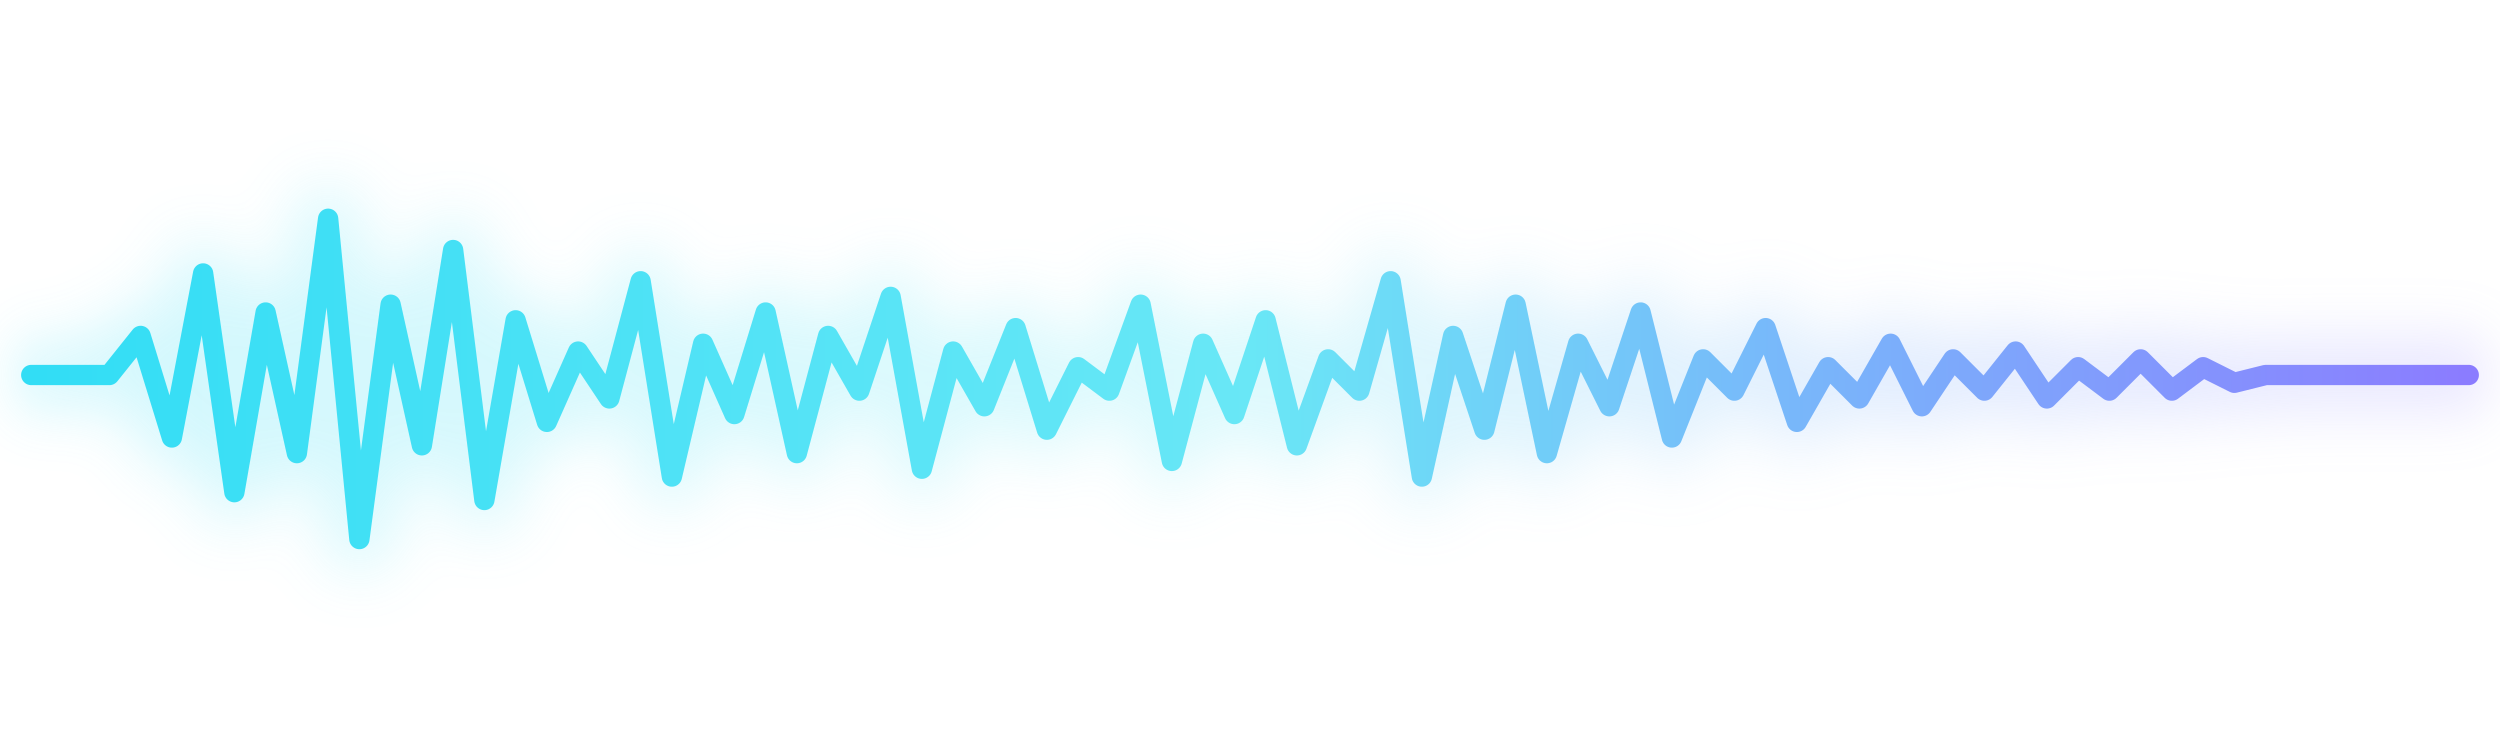
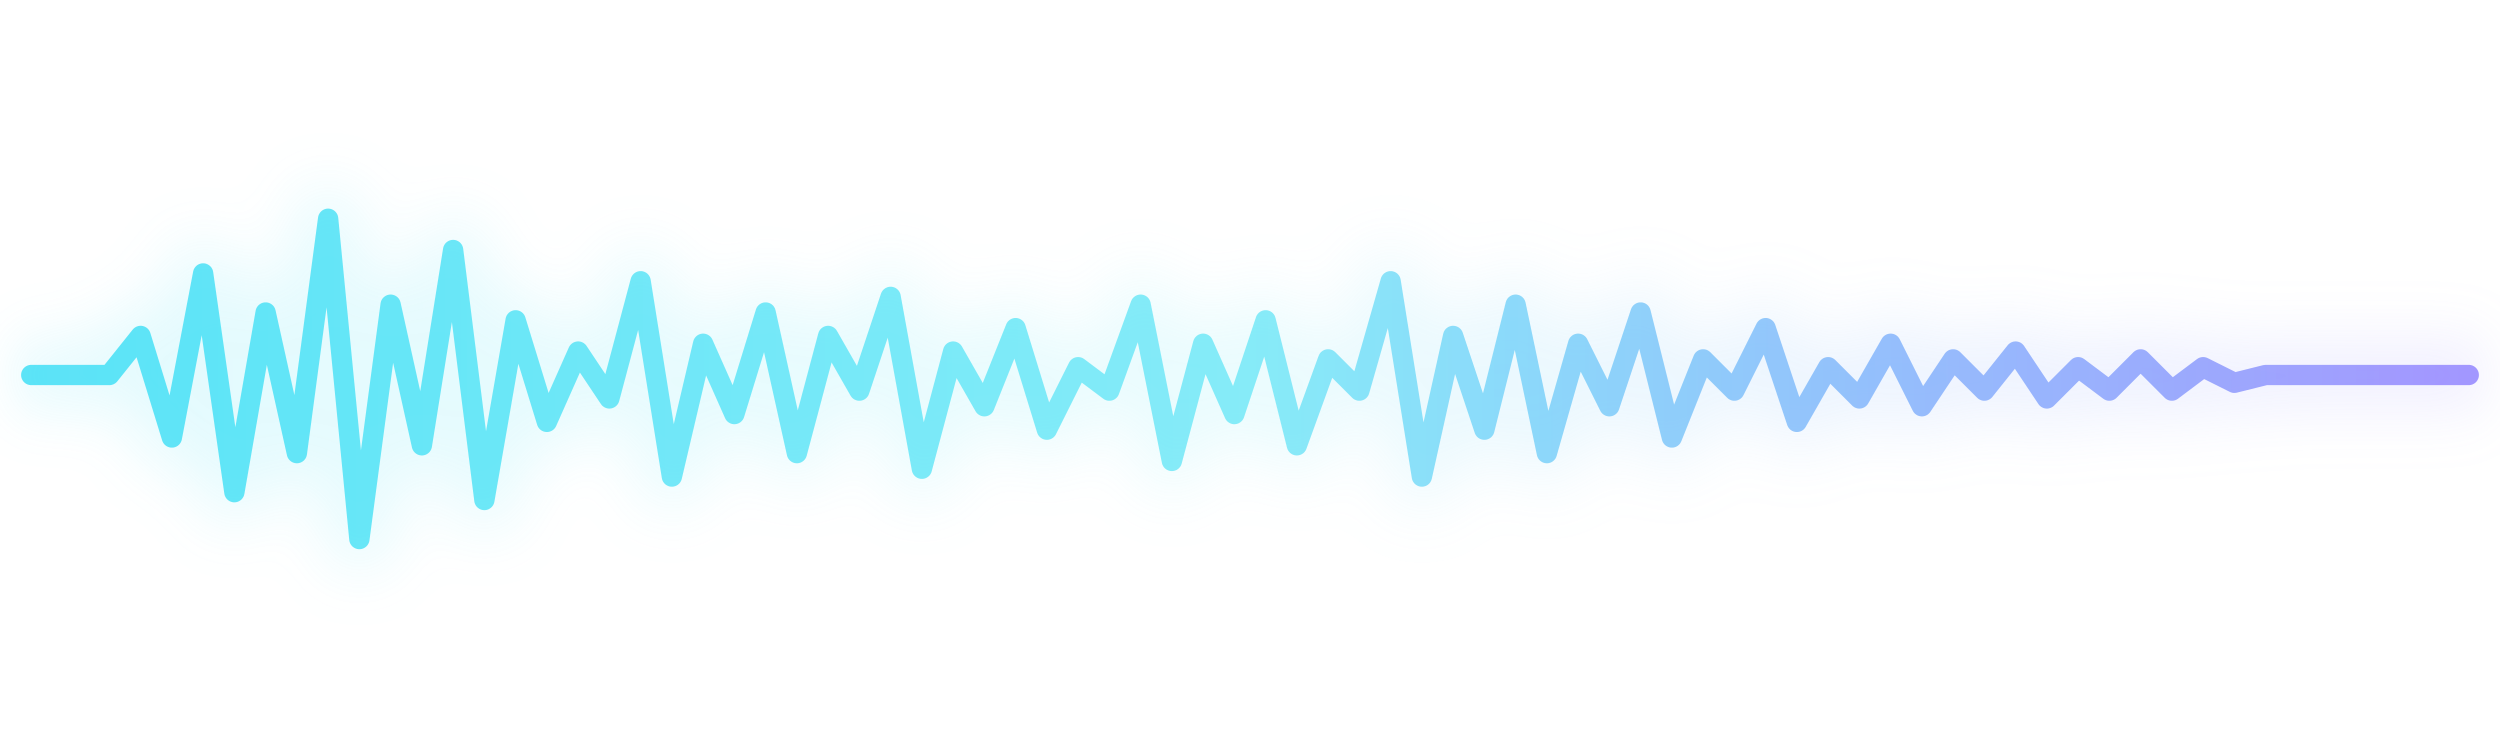
<svg xmlns="http://www.w3.org/2000/svg" viewBox="0 0 320 96" role="img" aria-hidden="true">
  <defs>
    <linearGradient id="wave" x1="0" y1="0" x2="1" y2="0">
      <stop offset="0" stop-color="#32DDF5" />
      <stop offset="0.5" stop-color="#69E7F6" />
      <stop offset="1" stop-color="#8B7CFF" />
    </linearGradient>
    <filter id="glow" x="-20%" y="-80%" width="140%" height="260%">
      <feGaussianBlur stdDeviation="4" />
    </filter>
  </defs>
-   <path d="M4 48 L14 48 L18 43 L22 56 L26 35 L30 63 L34 40 L38 58 L42 28 L46 69 L50 39 L54 57 L58 32 L62 64 L66 41 L70 54 L74 45 L78 51 L82 36 L86 61 L90 44 L94 53 L98 40 L102 58 L106 43 L110 50 L114 38 L118 60 L122 45 L126 52 L130 42 L134 55 L138 47 L142 50 L146 39 L150 59 L154 44 L158 53 L162 41 L166 57 L170 46 L174 50 L178 36 L182 61 L186 43 L190 55 L194 39 L198 58 L202 44 L206 52 L210 40 L214 56 L218 46 L222 50 L226 42 L230 54 L234 47 L238 51 L242 44 L246 52 L250 46 L254 50 L258 45 L262 51 L266 47 L270 50 L274 46 L278 50 L282 47 L286 49 L290 48 L316 48" fill="none" stroke="url(#wave)" stroke-width="8" stroke-linecap="round" stroke-linejoin="round" opacity="0.22" filter="url(#glow)" />
-   <path d="M4 48 L14 48 L18 43 L22 56 L26 35 L30 63 L34 40 L38 58 L42 28 L46 69 L50 39 L54 57 L58 32 L62 64 L66 41 L70 54 L74 45 L78 51 L82 36 L86 61 L90 44 L94 53 L98 40 L102 58 L106 43 L110 50 L114 38 L118 60 L122 45 L126 52 L130 42 L134 55 L138 47 L142 50 L146 39 L150 59 L154 44 L158 53 L162 41 L166 57 L170 46 L174 50 L178 36 L182 61 L186 43 L190 55 L194 39 L198 58 L202 44 L206 52 L210 40 L214 56 L218 46 L222 50 L226 42 L230 54 L234 47 L238 51 L242 44 L246 52 L250 46 L254 50 L258 45 L262 51 L266 47 L270 50 L274 46 L278 50 L282 47 L286 49 L290 48 L316 48" fill="none" stroke="url(#wave)" stroke-width="2.6" stroke-linecap="round" stroke-linejoin="round" />
+   <path d="M4 48 L14 48 L18 43 L22 56 L26 35 L30 63 L34 40 L38 58 L42 28 L46 69 L50 39 L54 57 L58 32 L62 64 L66 41 L70 54 L74 45 L78 51 L82 36 L86 61 L90 44 L94 53 L98 40 L102 58 L106 43 L110 50 L114 38 L118 60 L122 45 L126 52 L130 42 L134 55 L138 47 L142 50 L146 39 L150 59 L154 44 L158 53 L162 41 L166 57 L170 46 L174 50 L178 36 L182 61 L186 43 L190 55 L194 39 L198 58 L202 44 L206 52 L210 40 L214 56 L218 46 L222 50 L226 42 L230 54 L234 47 L238 51 L242 44 L246 52 L250 46 L254 50 L258 45 L262 51 L266 47 L270 50 L274 46 L278 50 L282 47 L286 49 L290 48 L316 48" fill="none" stroke="url(#wave)" stroke-width="8" stroke-linecap="round" stroke-linejoin="round" opacity="0.14" filter="url(#glow)" />
+   <path d="M4 48 L14 48 L18 43 L22 56 L26 35 L30 63 L34 40 L38 58 L42 28 L46 69 L50 39 L54 57 L58 32 L62 64 L66 41 L70 54 L74 45 L78 51 L82 36 L86 61 L90 44 L94 53 L98 40 L102 58 L106 43 L110 50 L114 38 L118 60 L122 45 L126 52 L130 42 L134 55 L138 47 L142 50 L146 39 L150 59 L154 44 L158 53 L162 41 L166 57 L170 46 L174 50 L178 36 L182 61 L186 43 L190 55 L194 39 L198 58 L202 44 L206 52 L210 40 L214 56 L218 46 L222 50 L226 42 L230 54 L234 47 L238 51 L242 44 L246 52 L250 46 L254 50 L258 45 L262 51 L266 47 L270 50 L274 46 L278 50 L282 47 L286 49 L290 48 L316 48" fill="none" stroke="url(#wave)" stroke-width="2.6" stroke-linecap="round" stroke-linejoin="round" opacity="0.78" />
</svg>
